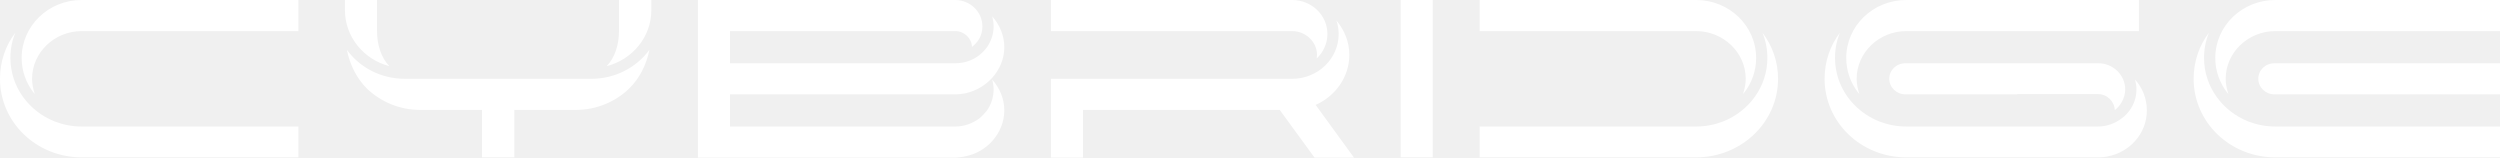
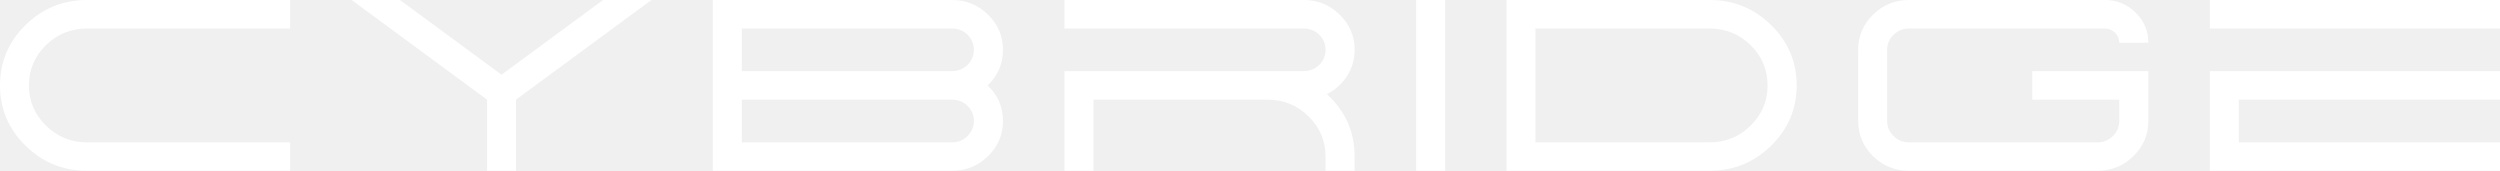
- <svg xmlns="http://www.w3.org/2000/svg" width="571" height="36" viewBox="0 0 571 36" fill="none">
-   <path d="M54.891 7.104H30.794H18.652C12.455 7.104 7.323 11.98 7.323 18C7.323 19.204 7.573 20.348 7.949 21.492C7.886 21.371 7.761 21.251 7.699 21.191C5.946 18.963 4.945 16.194 4.945 13.244C4.945 5.9 11.078 0 18.652 0H54.891H61.088H68.16V3.552V7.104H60.9H60.775H54.891ZM52.137 28.896H40.683H33.486H18.652C16.461 28.896 14.396 28.475 12.518 27.752C6.572 25.405 2.378 19.806 2.378 13.244C2.378 11.197 2.754 9.271 3.505 7.465C1.252 10.415 0 14.087 0 18C0 27.933 8.324 35.94 18.652 35.94H52.137H64.781H68.16V32.448V28.896H60.9H60.775H52.137ZM78.787 2.348V1.987V0H86.111V1.987V5.358V7.104C86.111 10.174 87.049 13.184 88.927 15.11C83.106 13.605 78.787 8.428 78.787 2.348ZM141.377 1.987V0H148.763V1.987V2.348C148.763 8.428 144.444 13.605 138.561 15.11C140.438 13.184 141.377 10.174 141.377 7.104V5.358V1.987ZM117.468 25.104H119.158H120.598H131.55C136.244 25.104 140.564 23.237 143.631 20.288C146.071 17.94 147.637 14.809 148.325 11.378C145.383 15.411 140.501 18 135.056 18H131.55H123.852H120.598H119.971H119.158H116.717H111.147H110.771H108.329H107.516H106.89H103.698H95.937H92.495C86.987 18 82.167 15.411 79.225 11.378C79.914 14.809 81.479 17.94 83.857 20.288C86.987 23.237 91.243 25.104 95.937 25.104H106.89H108.329H110.083V35.94H117.468V25.104ZM159.408 36H166.732H184.757H196.462H199.717H207.478H218.18C218.18 36 218.18 36 218.243 36C218.995 35.94 219.808 35.88 220.496 35.699C222.937 35.217 225.065 33.953 226.63 32.207C228.32 30.341 229.384 27.873 229.384 25.224C229.384 22.515 228.32 20.107 226.63 18.181C226.817 18.903 226.943 19.686 226.943 20.408C226.943 22.214 226.38 23.84 225.441 25.224C224.877 25.886 224.314 26.548 223.626 27.09C222.123 28.174 220.246 28.896 218.18 28.896H196.462H194.835H187.887H166.732V21.552H184.757H199.717H207.478H218.18C218.18 21.552 218.18 21.552 218.243 21.552C218.995 21.552 219.808 21.431 220.496 21.311C222.937 20.769 225.065 19.505 226.63 17.759C228.32 15.893 229.384 13.425 229.384 10.776C229.384 8.127 228.32 5.659 226.63 3.732C226.817 4.455 226.943 5.237 226.943 6.02C226.943 7.766 226.38 9.391 225.441 10.776C224.877 11.498 224.314 12.1 223.626 12.642C222.123 13.786 220.246 14.448 218.18 14.448H199.717H194.835H187.887H166.732V7.104H184.757H192.707H199.717H218.18C220.246 7.104 221.936 8.729 221.998 10.716C222.625 10.234 223.187 9.632 223.626 8.91C224.126 8.067 224.377 7.043 224.377 6.02C224.377 2.709 221.623 0.06 218.243 0C218.18 0 218.18 0 218.18 0H200.092H196.462H194.835H187.887H166.732H159.408V7.104V28.896V36ZM295.109 7.104H250.608H240.03V0H250.608H295.109C299.615 0 303.183 3.492 303.183 7.766C303.183 9.933 302.244 11.92 300.742 13.364C300.742 13.063 300.805 12.823 300.805 12.522C300.805 9.572 298.238 7.104 295.109 7.104ZM292.292 25.104L300.241 36H309.254L300.492 23.96C304.998 21.973 308.19 17.579 308.19 12.522C308.19 9.572 307.063 6.863 305.248 4.696C305.562 5.659 305.749 6.682 305.749 7.766C305.749 13.425 300.992 18 295.109 18H250.608H240.03V36H247.353V25.104H292.292ZM319.918 0V35.94H327.24V0H319.918ZM351.155 7.104H345.271H345.147H337.949V3.552V0H344.959H351.155H387.395C394.968 0 401.101 5.9 401.101 13.244C401.101 16.194 400.1 18.963 398.348 21.191C398.285 21.251 398.16 21.371 398.098 21.492C398.473 20.348 398.723 19.204 398.723 18C398.723 11.98 393.591 7.104 387.395 7.104H375.252H351.155ZM353.909 28.896H345.271H345.147H337.949V32.448V35.94H341.266H353.909H387.395C397.722 35.94 406.109 27.933 406.109 18C406.109 14.087 404.795 10.415 402.541 7.465C403.292 9.271 403.668 11.197 403.668 13.244C403.668 19.806 399.474 25.405 393.528 27.752C391.65 28.475 389.585 28.896 387.395 28.896H372.561H365.363H353.909ZM460.736 21.552V21.492H479.2C481.266 21.492 482.956 23.177 483.018 25.164C483.645 24.682 484.208 24.02 484.584 23.358C485.084 22.455 485.397 21.492 485.397 20.408C485.397 17.157 482.643 14.448 479.263 14.448C479.2 14.448 479.2 14.448 479.2 14.448H461.112H455.855H455.354H448.907H435.2C433.134 14.448 431.507 16.013 431.507 18C431.507 19.926 433.134 21.552 435.2 21.552H453.727H460.736ZM421.681 13.244C421.681 16.194 422.682 18.963 424.434 21.191C424.497 21.251 424.622 21.371 424.685 21.492C424.309 20.348 424.059 19.204 424.059 18C424.059 11.98 429.191 7.104 435.388 7.104H447.53H460.736H462.552H483.018H488.527V3.552V0H483.332H462.552H460.736H435.388C427.815 0 421.681 5.9 421.681 13.244ZM416.736 18C416.736 14.087 417.988 10.415 420.242 7.465C419.49 9.271 419.115 11.197 419.115 13.244C419.115 19.806 423.308 25.405 429.254 27.752C431.131 28.475 433.197 28.896 435.388 28.896H448.907H449.345H450.159H455.354H455.855H479.2C481.203 28.896 483.144 28.174 484.584 27.03C485.335 26.548 485.897 25.886 486.399 25.224C487.4 23.84 487.963 22.214 487.963 20.408C487.963 19.625 487.838 18.903 487.651 18.181C489.341 20.047 490.342 22.515 490.342 25.224C490.342 27.873 489.341 30.341 487.651 32.207C486.085 33.953 483.957 35.217 481.517 35.699C480.766 35.88 480.014 35.94 479.263 35.94C479.2 35.94 479.2 35.94 479.2 35.94H468.497H460.736H448.907H435.388C425.061 35.94 416.736 27.933 416.736 18ZM531.819 7.104H545.025H546.84H567.307H571V3.552V0H567.621H546.84H545.025H519.676C512.103 0 505.97 5.9 505.97 13.244C505.97 16.194 506.97 18.963 508.723 21.191C508.786 21.251 508.91 21.371 508.973 21.492C508.598 20.348 508.348 19.204 508.348 18C508.348 11.98 513.48 7.104 519.676 7.104H531.819ZM545.025 28.896H541.708H534.51H519.676C517.486 28.896 515.421 28.475 513.543 27.752C507.597 25.405 503.403 19.806 503.403 13.244C503.403 11.197 503.779 9.271 504.53 7.465C502.276 10.415 501.025 14.087 501.025 18C501.025 27.933 509.349 35.94 519.676 35.94H545.025H546.84H552.786H567.621H571V32.448V28.896H567.307H552.849H546.84H545.025ZM519.489 21.552C517.423 21.552 515.795 19.926 515.795 18C515.795 16.013 517.423 14.448 519.489 14.448H538.015H545.025H563.615H571V18V21.552H563.615H545.025H538.015H519.489Z" fill="white" />
+ <svg xmlns="http://www.w3.org/2000/svg" width="571" height="39" viewBox="0 0 571 39" fill="none">
+   <path d="M66.267 39H19.866C14.402 39 9.725 37.092 5.835 33.277C1.945 29.461 0 24.873 0 19.514C0 14.136 1.945 9.539 5.835 5.723C9.725 1.908 14.402 0 19.866 0H66.267V6.514H19.866C16.217 6.514 13.096 7.776 10.503 10.302C7.909 12.846 6.613 15.916 6.613 19.514C6.613 23.093 7.909 26.154 10.503 28.698C13.096 31.242 16.217 32.514 19.866 32.514H66.267V39ZM137.753 0L114.553 17.061L91.352 0H80.321L111.246 22.757V39H117.859V22.757L148.784 0H137.753ZM169.423 16.243H217.462C218.833 16.243 220.01 15.771 220.991 14.826C221.955 13.863 222.436 12.709 222.436 11.365C222.436 10.038 221.955 8.894 220.991 7.931C220.01 6.986 218.833 6.514 217.462 6.514H169.423V16.243ZM169.423 32.514H217.462C218.833 32.514 220.01 32.032 220.991 31.069C221.955 30.124 222.436 28.98 222.436 27.635C222.436 26.291 221.955 25.137 220.991 24.174C220.01 23.229 218.833 22.757 217.462 22.757H169.423V32.514ZM162.809 39V0H217.462C220.668 0 223.4 1.117 225.66 3.352C227.938 5.569 229.077 8.24 229.077 11.365C229.077 14.563 227.91 17.279 225.576 19.514C227.91 21.73 229.077 24.437 229.077 27.635C229.077 30.76 227.938 33.44 225.66 35.675C223.4 37.892 220.668 39 217.462 39H162.809ZM303.063 21.503C304.971 20.54 306.499 19.168 307.647 17.388C308.815 15.553 309.398 13.545 309.398 11.365C309.398 8.24 308.259 5.569 305.98 3.352C303.72 1.117 300.988 0 297.784 0H243.131V6.514H297.784C299.154 6.514 300.331 6.986 301.313 7.931C302.275 8.894 302.758 10.038 302.758 11.365C302.758 12.709 302.275 13.863 301.313 14.826C300.331 15.771 299.154 16.243 297.784 16.243H243.131V39H249.743V22.757H289.504C293.172 22.757 296.293 24.029 298.867 26.572C301.461 29.116 302.758 32.178 302.758 35.757V39H309.398V35.757C309.398 30.124 307.287 25.373 303.063 21.503ZM323.451 39H330.065V0H323.451V39ZM344.091 0V6.514H390.464C394.131 6.514 397.253 7.776 399.828 10.302C402.421 12.846 403.717 15.916 403.717 19.514C403.717 23.093 402.421 26.154 399.828 28.698C397.253 31.242 394.131 32.514 390.464 32.514H350.703V6.514H344.091V39H390.464C395.946 39 400.633 37.092 404.523 33.277C408.413 29.461 410.358 24.873 410.358 19.514C410.358 14.136 408.413 9.539 404.523 5.723C400.633 1.908 395.946 0 390.464 0H344.091ZM435.998 39C432.812 39 430.08 37.892 427.801 35.675C425.541 33.44 424.412 30.76 424.412 27.635V11.365C424.412 8.24 425.541 5.569 427.801 3.352C430.08 1.117 432.812 0 435.998 0H480.732C483.473 0 485.816 0.954 487.762 2.862C489.707 4.769 490.679 7.068 490.679 9.757H484.039C484.039 8.867 483.714 8.103 483.066 7.468C482.417 6.832 481.64 6.514 480.732 6.514H435.998C434.627 6.514 433.46 6.986 432.497 7.931C431.516 8.894 431.024 10.038 431.024 11.365V27.635C431.024 28.98 431.516 30.124 432.497 31.069C433.46 32.032 434.627 32.514 435.998 32.514H479.065C480.436 32.514 481.612 32.032 482.594 31.069C483.556 30.124 484.039 28.98 484.039 27.635V22.757H464.172V16.243H490.679V27.635C490.679 30.76 489.539 33.44 487.261 35.675C485.001 37.892 482.269 39 479.065 39H435.998ZM504.733 16.243V39H571V32.514H511.346V22.757H571V16.243H504.733ZM504.733 0V6.514H571V0H504.733Z" fill="white" />
</svg>
